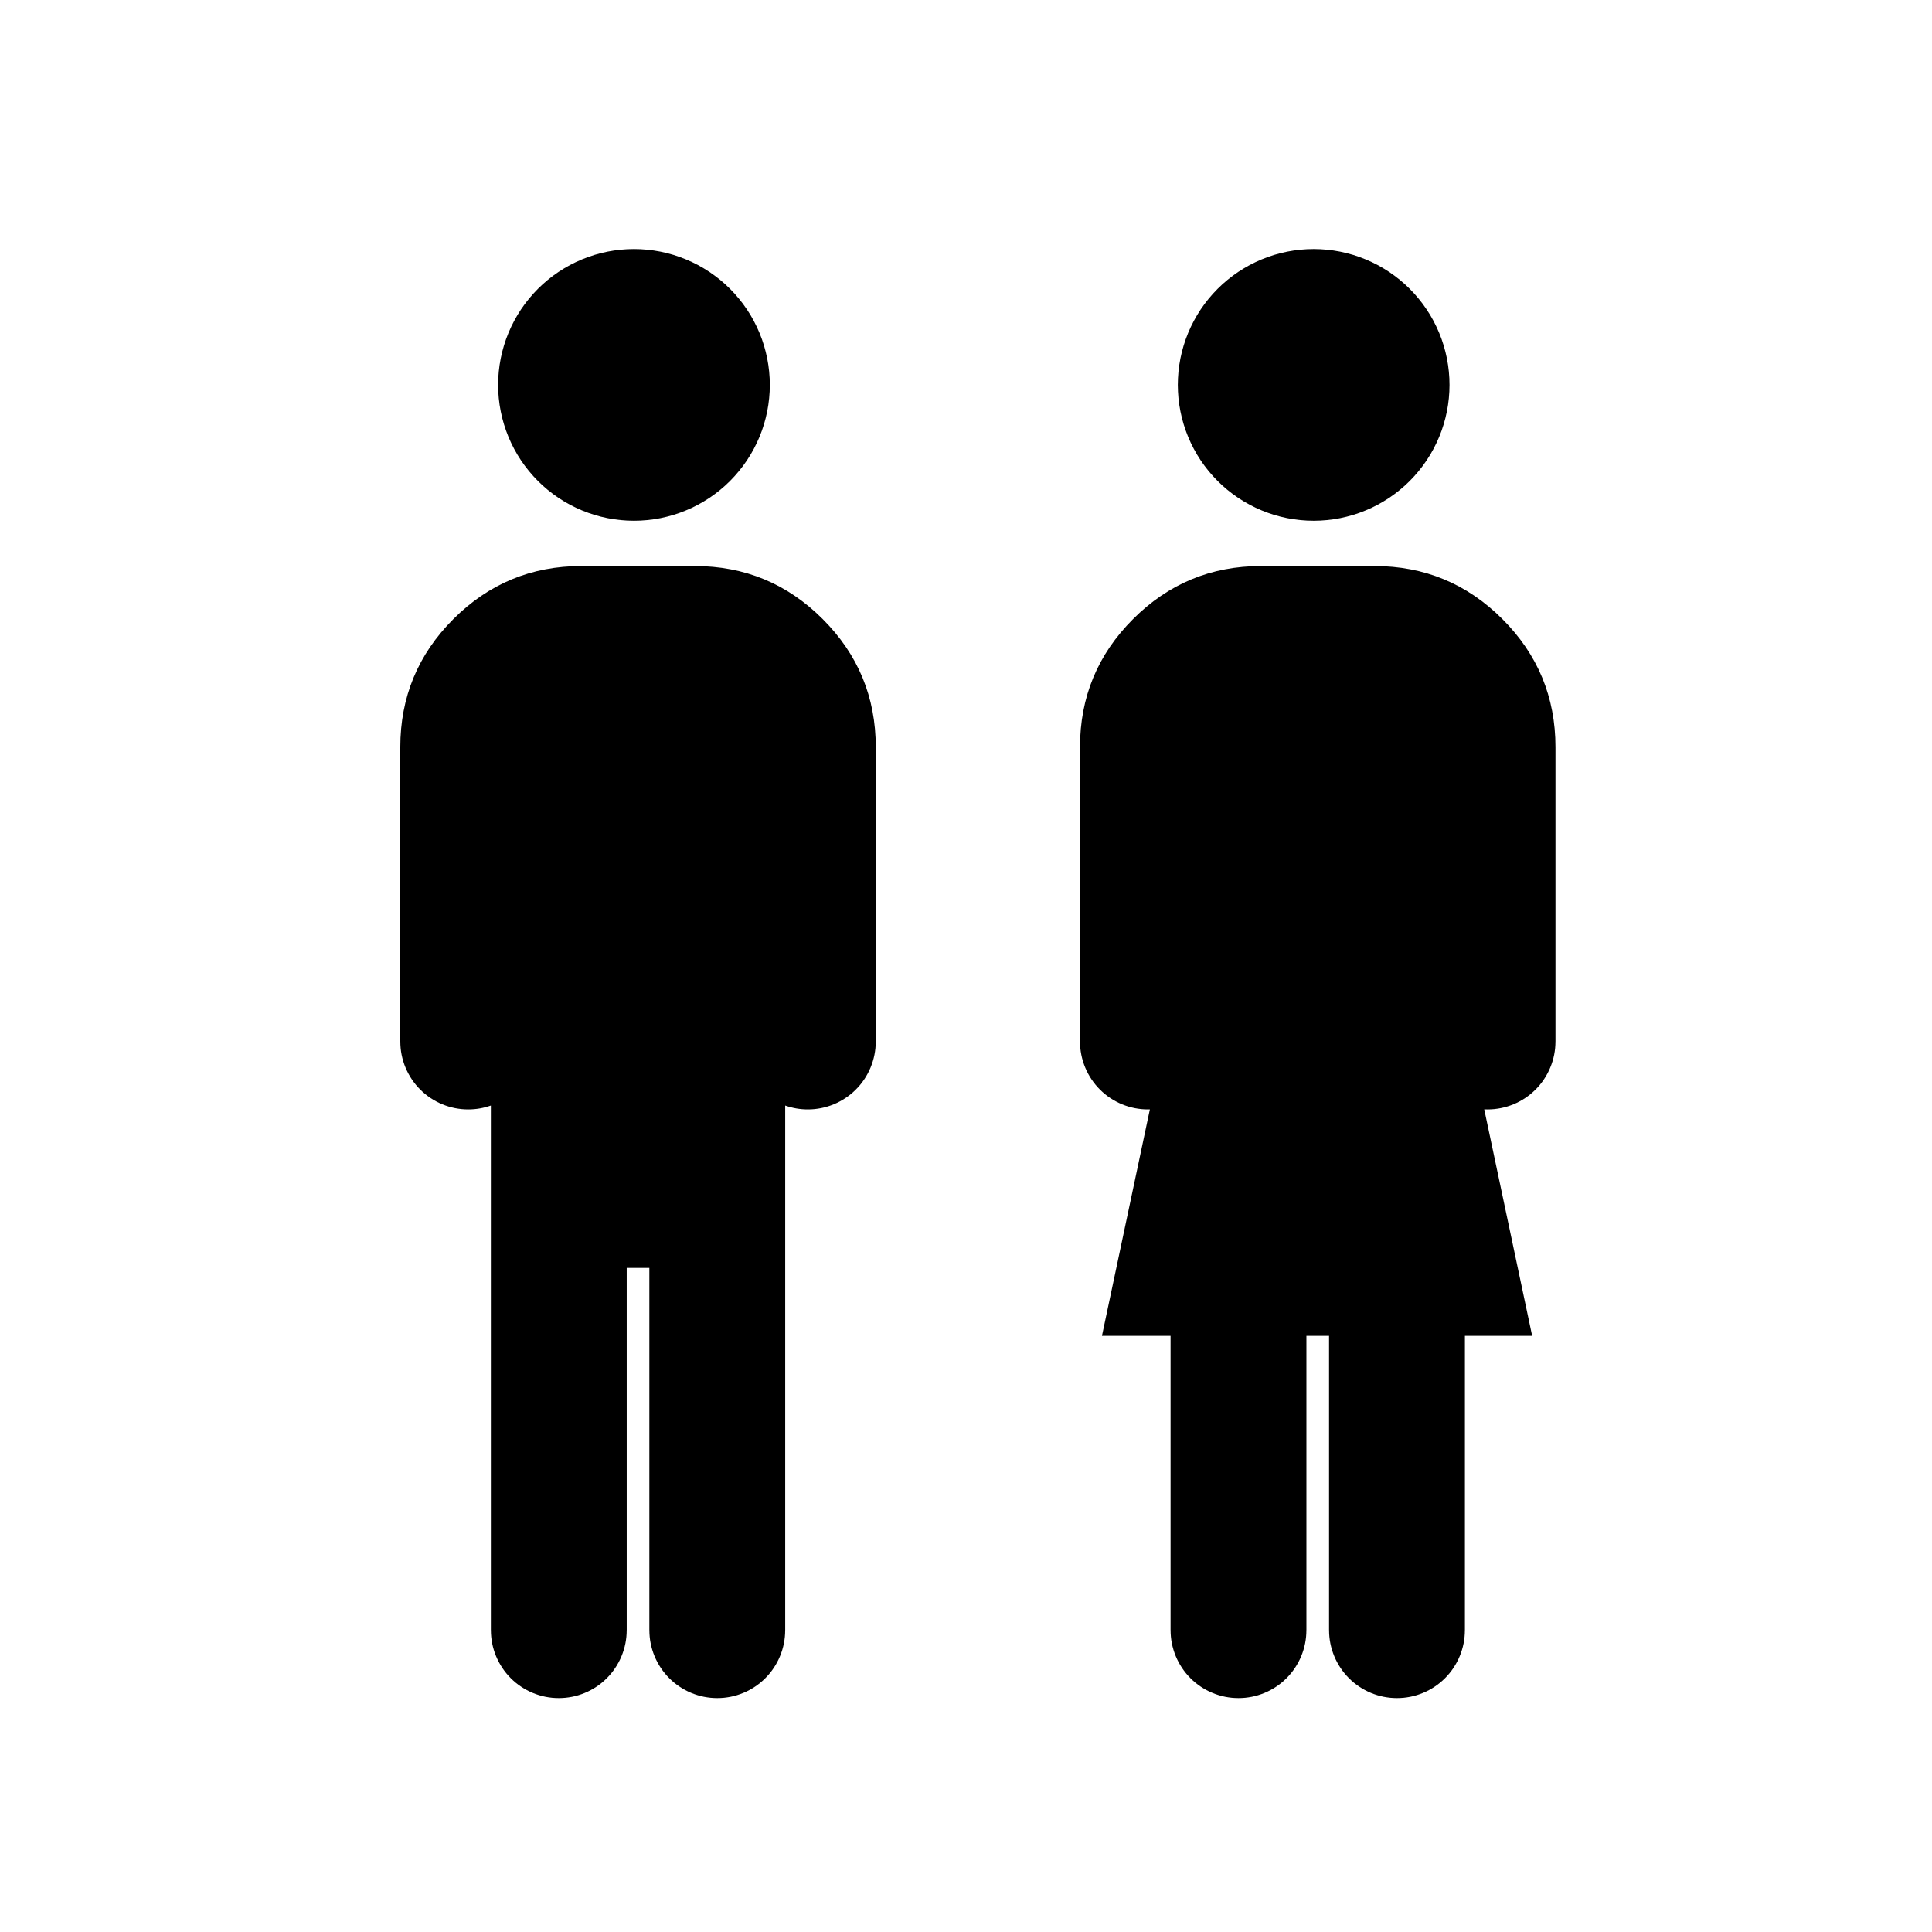
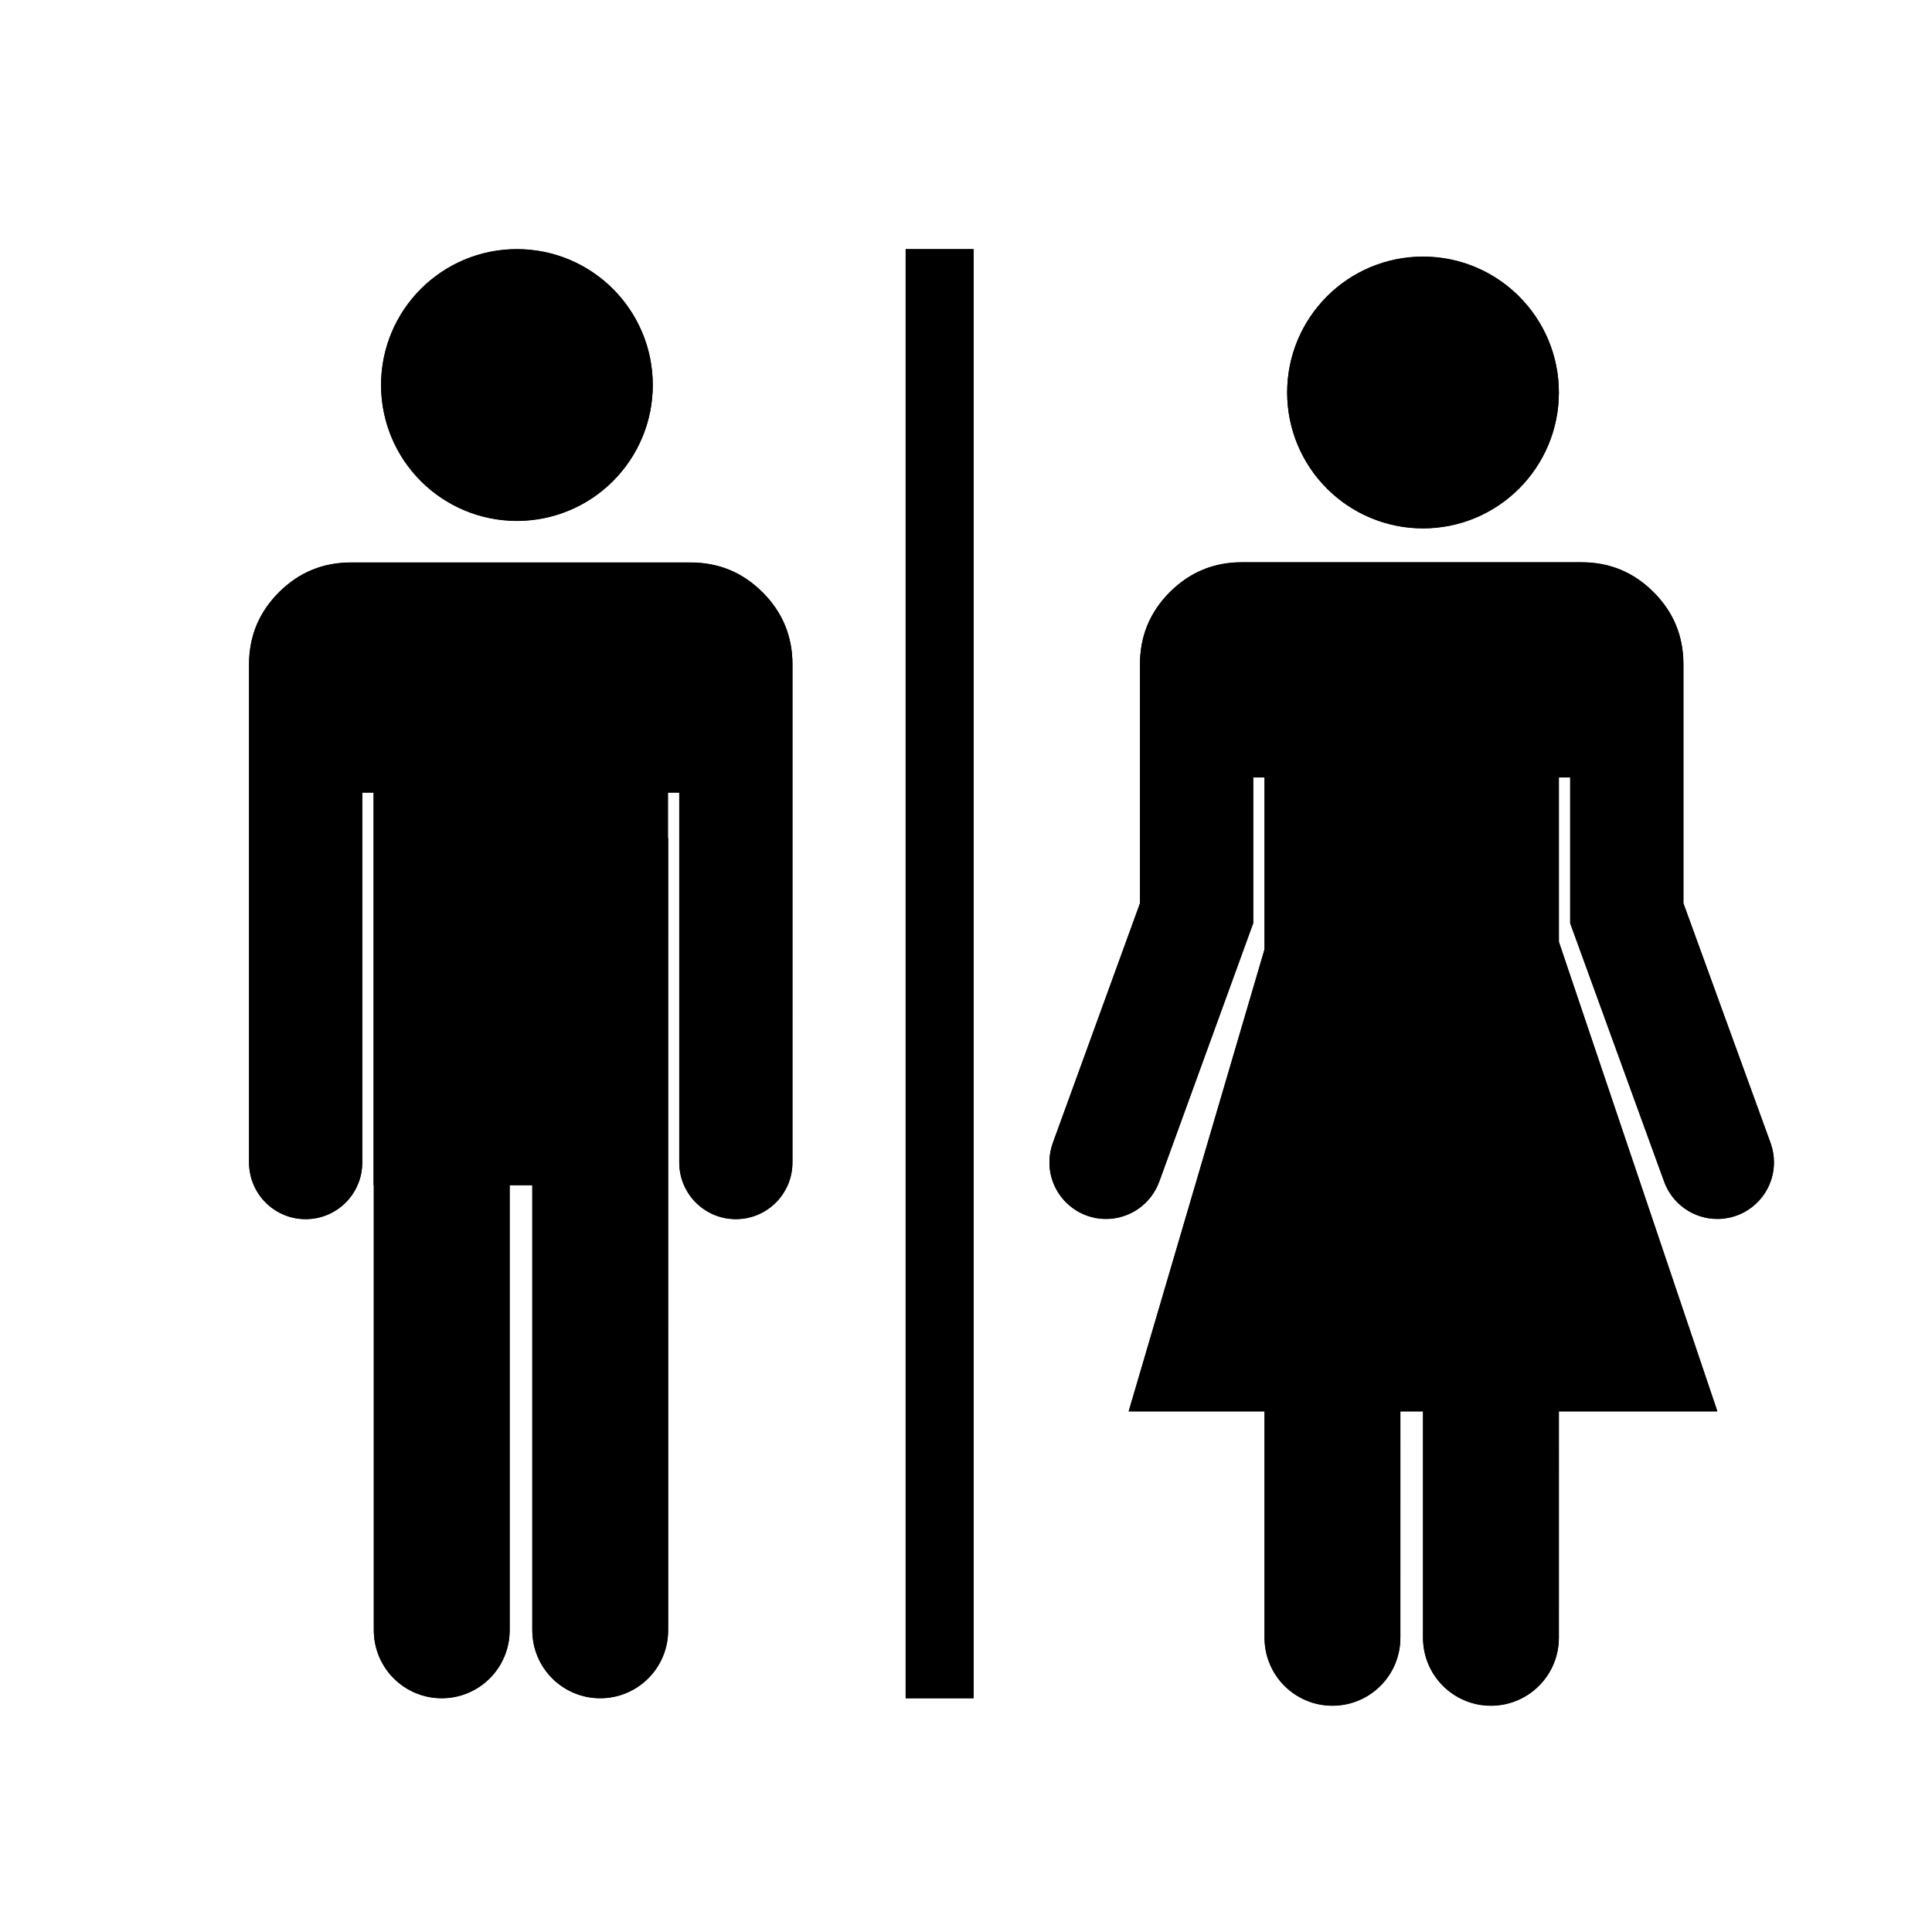
<svg xmlns="http://www.w3.org/2000/svg" viewBox="0 0 85.33 85.33">
  <defs>
    <clipPath id="master_svg0_78_1563">
      <rect x="0" y="0" width="85.33" height="85.33" rx="10" />
    </clipPath>
-     <clipPath id="master_svg1_79_0824">
-       <rect x="103.33" y="-2" width="89.33" height="89.33" rx="12" />
+     <clipPath id="master_svg1_79_1151">
+       <rect x="101.83" y="-3.5" width="92.33" height="92.33" rx="13.5" />
    </clipPath>
-     <clipPath id="master_svg2_79_0849">
-       <rect x="111" y="11.297" width="59.2" height="59.2" rx="0" />
+     <clipPath id="master_svg2_78_1937">
+       <rect x="206.66" y="-4" width="93.33" height="93.33" rx="14" />
    </clipPath>
-     <clipPath id="master_svg3_79_0856">
-       <rect x="208.66" y="-2" width="89.33" height="89.33" rx="12" />
+     <clipPath id="master_svg3_78_1973">
+       <rect x="311.99" y="-4" width="93.33" height="93.33" rx="14" />
    </clipPath>
-     <clipPath id="master_svg4_79_0884">
-       <rect x="285.031" y="10.792" width="59.626" height="59.626" rx="0" />
+     <clipPath id="master_svg4_79_0744">
+       <rect x="418.32" y="-3" width="91.33" height="91.33" rx="13" />
    </clipPath>
-     <clipPath id="master_svg5_79_0893">
-       <rect x="313.99" y="-2" width="89.33" height="89.33" rx="12" />
-     </clipPath>
-     <clipPath id="master_svg6_79_0949">
-       <rect x="419.32" y="-2" width="89.33" height="89.33" rx="12" />
-     </clipPath>
-     <clipPath id="master_svg7_79_0965">
-       <rect x="444" y="27" width="34" height="34" rx="0" />
-     </clipPath>
-     <clipPath id="master_svg8_78_2112">
+     <clipPath id="master_svg5_78_2028">
      <rect x="523.65" y="-3" width="91.33" height="91.33" rx="13" />
    </clipPath>
-     <clipPath id="master_svg9_79_0768">
-       <rect x="-3" y="102.33" width="91.33" height="91.33" rx="13" />
+     <clipPath id="master_svg6_79_1021">
+       <rect x="627.98" y="-4" width="93.33" height="93.33" rx="14" />
    </clipPath>
-     <clipPath id="master_svga_79_0785">
+     <clipPath id="master_svg7_79_1021">
+       <rect x="631.98" y="0" width="85.33" height="85.33" rx="10" />
+     </clipPath>
+     <mask id="master_svg8_79_1028" style="mask-type:alpha" maskUnits="userSpaceOnUse" x="666.65" y="2" width="50" height="50">
+       <path d="M666.65,13.905L704.745,52L716.65,25.81L711.888,2L680.936,4.381L666.65,13.905Z" fill="currentColor" fill-opacity="1" />
+     </mask>
+     <clipPath id="master_svg9_78_1954">
+       <rect x="737.31" y="0" width="85.33" height="85.33" rx="10" />
+     </clipPath>
+     <clipPath id="master_svga_85_0796">
+       <rect x="-3.5" y="101.83" width="92.33" height="92.33" rx="13.5" />
+     </clipPath>
+     <clipPath id="master_svgb_79_0768">
      <rect x="102.33" y="102.33" width="91.33" height="91.33" rx="13" />
    </clipPath>
-     <clipPath id="master_svgb_79_0802">
+     <clipPath id="master_svgc_85_0929">
      <rect x="207.66" y="102.33" width="91.33" height="91.33" rx="13" />
    </clipPath>
-     <clipPath id="master_svgc_79_1151">
-       <rect x="312.49" y="101.83" width="92.33" height="92.33" rx="13.5" />
+     <clipPath id="master_svgd_85_0969">
+       <rect x="312.99" y="102.33" width="91.33" height="91.33" rx="13" />
    </clipPath>
-     <clipPath id="master_svgd_79_0990">
-       <rect x="419.32" y="103.33" width="89.33" height="89.33" rx="12" />
+     <clipPath id="master_svge_85_1085">
+       <rect x="418.32" y="102.33" width="91.33" height="91.33" rx="13" />
    </clipPath>
-     <clipPath id="master_svge_78_1937">
-       <rect x="522.65" y="101.33" width="93.33" height="93.33" rx="14" />
+     <clipPath id="master_svgf_85_1048">
+       <rect x="526.65" y="105.33" width="85.33" height="85.33" rx="10" />
    </clipPath>
-     <clipPath id="master_svgf_78_1973">
-       <rect x="-4" y="206.66" width="93.33" height="93.33" rx="14" />
+     <clipPath id="master_svgg_79_0949">
+       <rect x="627.98" y="101.33" width="93.33" height="93.33" rx="14" />
    </clipPath>
-     <clipPath id="master_svgg_79_0744">
-       <rect x="102.33" y="207.66" width="91.33" height="91.33" rx="13" />
+     <clipPath id="master_svgh_79_0990">
+       <rect x="735.31" y="103.33" width="89.33" height="89.33" rx="12" />
    </clipPath>
-     <clipPath id="master_svgh_78_2028">
-       <rect x="207.66" y="207.66" width="91.33" height="91.33" rx="13" />
+     <clipPath id="master_svgi_85_1121">
+       <rect x="-2" y="208.66" width="89.33" height="89.33" rx="12" />
    </clipPath>
-     <clipPath id="master_svgi_79_1021">
-       <rect x="311.99" y="206.66" width="93.33" height="93.33" rx="14" />
+     <clipPath id="master_svgj_79_0893">
+       <rect x="103.33" y="208.66" width="89.33" height="89.33" rx="12" />
    </clipPath>
-     <clipPath id="master_svgj_79_1021">
-       <rect x="315.99" y="210.66" width="85.33" height="85.33" rx="10" />
+     <clipPath id="master_svgk_81_0795">
+       <rect x="208.66" y="208.66" width="89.33" height="89.33" rx="12" />
    </clipPath>
-     <mask id="master_svgk_79_1028" style="mask-type:alpha" maskUnits="userSpaceOnUse" x="350.66" y="212.66" width="50" height="50">
-       <path d="M350.66,224.565L388.755,262.66L400.66,236.47L395.898,212.66L364.946,215.041L350.66,224.565Z" fill="currentColor" fill-opacity="1" />
-     </mask>
-     <clipPath id="master_svgl_78_1954">
-       <rect x="421.32" y="210.66" width="85.33" height="85.33" rx="10" />
+     <clipPath id="master_svgl_79_0824">
+       <rect x="313.49" y="208.16" width="90.33" height="90.33" rx="12.5" />
+     </clipPath>
+     <clipPath id="master_svgm_87_0838">
+       <rect x="418.82" y="208.16" width="90.33" height="90.33" rx="12.5" />
+     </clipPath>
+     <clipPath id="master_svgn_87_0873">
+       <rect x="524.15" y="208.16" width="90.33" height="90.33" rx="12.5" />
    </clipPath>
  </defs>
-   <g transform="translate(-526.65 0)">
-     <g clip-path="url(#master_svg8_78_2112)">
+   <g transform="translate(-315.99 -105.33)">
+     <g clip-path="url(#master_svgd_85_0969)">
      <g>
-         <path d="M554.65,23Q554.798,23,554.945,22.993Q555.092,22.986,555.238,22.971Q555.385,22.957,555.531,22.935Q555.676,22.913,555.821,22.885Q555.965,22.856,556.108,22.82Q556.251,22.784,556.392,22.742Q556.533,22.699,556.672,22.649Q556.81,22.6,556.946,22.543Q557.082,22.487,557.216,22.424Q557.349,22.361,557.479,22.291Q557.609,22.222,557.735,22.146Q557.861,22.071,557.984,21.989Q558.106,21.907,558.224,21.819Q558.343,21.731,558.457,21.638Q558.57,21.545,558.68,21.446Q558.789,21.347,558.893,21.243Q558.997,21.138,559.096,21.029Q559.195,20.92,559.288,20.806Q559.382,20.692,559.47,20.574Q559.557,20.456,559.639,20.333Q559.721,20.211,559.797,20.085Q559.872,19.958,559.942,19.828Q560.011,19.698,560.074,19.565Q560.137,19.432,560.194,19.296Q560.25,19.16,560.3,19.021Q560.349,18.883,560.392,18.742Q560.435,18.601,560.47,18.458Q560.506,18.315,560.535,18.171Q560.564,18.026,560.585,17.88Q560.607,17.735,560.621,17.588Q560.636,17.441,560.643,17.294Q560.65,17.147,560.65,17Q560.65,16.853,560.643,16.706Q560.636,16.558,560.621,16.412Q560.607,16.265,560.585,16.12Q560.564,15.974,560.535,15.829Q560.506,15.685,560.47,15.542Q560.435,15.399,560.392,15.258Q560.349,15.117,560.3,14.979Q560.25,14.84,560.194,14.704Q560.137,14.568,560.074,14.435Q560.011,14.301,559.942,14.172Q559.872,14.042,559.797,13.915Q559.721,13.789,559.639,13.667Q559.557,13.544,559.47,13.426Q559.382,13.307,559.288,13.194Q559.195,13.08,559.096,12.971Q558.997,12.861,558.893,12.757Q558.789,12.653,558.68,12.554Q558.57,12.455,558.457,12.362Q558.343,12.268,558.224,12.181Q558.106,12.093,557.984,12.011Q557.861,11.929,557.735,11.854Q557.609,11.778,557.479,11.708Q557.349,11.639,557.216,11.576Q557.082,11.513,556.946,11.457Q556.81,11.4,556.672,11.351Q556.533,11.301,556.392,11.258Q556.251,11.216,556.108,11.18Q555.965,11.144,555.821,11.115Q555.676,11.087,555.531,11.065Q555.385,11.043,555.238,11.029Q555.092,11.014,554.945,11.007Q554.798,11,554.65,11Q554.503,11,554.356,11.007Q554.209,11.014,554.062,11.029Q553.916,11.043,553.77,11.065Q553.624,11.087,553.48,11.115Q553.335,11.144,553.192,11.18Q553.05,11.216,552.909,11.258Q552.768,11.301,552.629,11.351Q552.49,11.4,552.354,11.457Q552.218,11.513,552.085,11.576Q551.952,11.639,551.822,11.708Q551.692,11.778,551.566,11.854Q551.439,11.929,551.317,12.011Q551.194,12.093,551.076,12.181Q550.958,12.268,550.844,12.362Q550.73,12.455,550.621,12.554Q550.512,12.653,550.408,12.757Q550.303,12.861,550.205,12.971Q550.106,13.08,550.012,13.194Q549.919,13.307,549.831,13.426Q549.743,13.544,549.661,13.667Q549.58,13.789,549.504,13.915Q549.428,14.042,549.359,14.172Q549.289,14.301,549.226,14.435Q549.163,14.568,549.107,14.704Q549.051,14.84,549.001,14.979Q548.951,15.117,548.909,15.258Q548.866,15.399,548.83,15.542Q548.794,15.685,548.766,15.829Q548.737,15.974,548.715,16.12Q548.694,16.265,548.679,16.412Q548.665,16.558,548.657,16.706Q548.65,16.853,548.65,17Q548.65,17.147,548.657,17.294Q548.665,17.441,548.679,17.588Q548.694,17.735,548.715,17.88Q548.737,18.026,548.766,18.171Q548.794,18.315,548.83,18.458Q548.866,18.601,548.909,18.742Q548.951,18.883,549.001,19.021Q549.051,19.16,549.107,19.296Q549.163,19.432,549.226,19.565Q549.289,19.698,549.359,19.828Q549.428,19.958,549.504,20.085Q549.58,20.211,549.661,20.333Q549.743,20.456,549.831,20.574Q549.919,20.692,550.012,20.806Q550.106,20.92,550.205,21.029Q550.303,21.138,550.408,21.243Q550.512,21.347,550.621,21.446Q550.73,21.545,550.844,21.638Q550.958,21.731,551.076,21.819Q551.194,21.907,551.317,21.989Q551.439,22.071,551.566,22.146Q551.692,22.222,551.822,22.291Q551.952,22.361,552.085,22.424Q552.218,22.487,552.354,22.543Q552.49,22.6,552.629,22.649Q552.768,22.699,552.909,22.742Q553.05,22.784,553.192,22.82Q553.335,22.856,553.48,22.885Q553.624,22.913,553.77,22.935Q553.916,22.957,554.062,22.971Q554.209,22.986,554.356,22.993Q554.503,23,554.65,23ZM562.33,48.999Q561.815,48.999,561.33,48.828L561.33,72L561.329,72Q561.329,72.147,561.315,72.294Q561.3,72.441,561.272,72.585Q561.243,72.73,561.2,72.871Q561.157,73.012,561.101,73.148Q561.045,73.284,560.975,73.414Q560.906,73.544,560.824,73.666Q560.742,73.789,560.649,73.903Q560.555,74.017,560.451,74.121Q560.347,74.225,560.233,74.319Q560.119,74.412,559.996,74.494Q559.874,74.576,559.744,74.645Q559.614,74.715,559.478,74.771Q559.342,74.827,559.201,74.87Q559.06,74.913,558.915,74.942Q558.771,74.97,558.624,74.985Q558.477,74.999,558.33,74.999Q558.183,74.999,558.036,74.985Q557.889,74.97,557.745,74.942Q557.6,74.913,557.459,74.87Q557.318,74.827,557.182,74.771Q557.046,74.715,556.916,74.645Q556.786,74.576,556.664,74.494Q556.541,74.412,556.427,74.319Q556.313,74.225,556.209,74.121Q556.105,74.017,556.011,73.903Q555.918,73.789,555.836,73.666Q555.754,73.544,555.685,73.414Q555.615,73.284,555.559,73.148Q555.502,73.012,555.46,72.871Q555.417,72.73,555.388,72.585Q555.359,72.441,555.345,72.294Q555.331,72.147,555.331,72L555.33,72L555.33,56L554.33,56L554.33,72L554.329,72Q554.329,72.147,554.315,72.294Q554.3,72.441,554.272,72.585Q554.243,72.73,554.2,72.871Q554.157,73.012,554.101,73.148Q554.045,73.284,553.975,73.414Q553.906,73.544,553.824,73.666Q553.742,73.789,553.649,73.903Q553.555,74.017,553.451,74.121Q553.347,74.225,553.233,74.319Q553.119,74.412,552.996,74.494Q552.874,74.576,552.744,74.645Q552.614,74.715,552.478,74.771Q552.342,74.827,552.201,74.87Q552.06,74.913,551.915,74.942Q551.771,74.97,551.624,74.985Q551.477,74.999,551.33,74.999Q551.183,74.999,551.036,74.985Q550.889,74.97,550.745,74.942Q550.6,74.913,550.459,74.87Q550.318,74.827,550.182,74.771Q550.046,74.715,549.916,74.645Q549.786,74.576,549.664,74.494Q549.541,74.412,549.427,74.319Q549.313,74.225,549.209,74.121Q549.105,74.017,549.011,73.903Q548.918,73.789,548.836,73.666Q548.754,73.544,548.685,73.414Q548.615,73.284,548.559,73.148Q548.502,73.012,548.46,72.871Q548.417,72.73,548.388,72.585Q548.359,72.441,548.345,72.294Q548.331,72.147,548.331,72L548.33,72L548.33,48.828Q547.845,48.999,547.33,48.999Q547.183,48.999,547.036,48.985Q546.889,48.97,546.745,48.942Q546.6,48.913,546.459,48.87Q546.318,48.827,546.182,48.771Q546.046,48.715,545.916,48.645Q545.786,48.576,545.664,48.494Q545.541,48.412,545.427,48.319Q545.313,48.225,545.209,48.121Q545.105,48.017,545.011,47.903Q544.918,47.789,544.836,47.666Q544.754,47.544,544.685,47.414Q544.615,47.284,544.559,47.148Q544.502,47.012,544.46,46.871Q544.417,46.73,544.388,46.585Q544.359,46.441,544.345,46.294Q544.331,46.147,544.331,46L544.33,46L544.33,33Q544.33,29.686,546.673,27.343Q549.016,25,552.33,25L557.33,25Q560.644,25,562.987,27.343Q565.33,29.686,565.33,33L565.33,46L565.329,46Q565.329,46.147,565.315,46.294Q565.3,46.441,565.272,46.585Q565.243,46.73,565.2,46.871Q565.157,47.012,565.101,47.148Q565.045,47.284,564.975,47.414Q564.906,47.544,564.824,47.666Q564.742,47.789,564.649,47.903Q564.555,48.017,564.451,48.121Q564.347,48.225,564.233,48.319Q564.119,48.412,563.996,48.494Q563.874,48.576,563.744,48.645Q563.614,48.715,563.478,48.771Q563.342,48.827,563.201,48.87Q563.06,48.913,562.915,48.942Q562.771,48.97,562.624,48.985Q562.477,48.999,562.33,48.999Z" fill-rule="evenodd" fill="currentColor" fill-opacity="1" />
+         <path d="M384.84,122.67Q384.84,122.817,384.832,122.964Q384.825,123.112,384.811,123.258Q384.796,123.405,384.775,123.55Q384.753,123.696,384.724,123.841Q384.696,123.985,384.66,124.128Q384.624,124.271,384.581,124.412Q384.538,124.553,384.489,124.691Q384.439,124.83,384.383,124.966Q384.327,125.102,384.264,125.235Q384.201,125.369,384.131,125.498Q384.062,125.628,383.986,125.755Q383.91,125.881,383.828,126.003Q383.747,126.126,383.659,126.244Q383.571,126.363,383.478,126.476Q383.384,126.59,383.285,126.699Q383.186,126.809,383.082,126.913Q382.978,127.017,382.869,127.116Q382.76,127.215,382.646,127.308Q382.532,127.402,382.414,127.489Q382.295,127.577,382.173,127.659Q382.051,127.741,381.924,127.816Q381.798,127.892,381.668,127.962Q381.538,128.031,381.405,128.094Q381.272,128.157,381.136,128.213Q381,128.27,380.861,128.319Q380.722,128.369,380.581,128.412Q380.44,128.454,380.297,128.49Q380.155,128.526,380.01,128.555Q379.866,128.583,379.72,128.605Q379.574,128.627,379.428,128.641Q379.281,128.656,379.134,128.663Q378.987,128.67,378.84,128.67Q378.692,128.67,378.545,128.663Q378.398,128.656,378.251,128.641Q378.105,128.627,377.959,128.605Q377.814,128.583,377.669,128.555Q377.525,128.526,377.382,128.49Q377.239,128.454,377.098,128.412Q376.957,128.369,376.818,128.319Q376.68,128.27,376.543,128.213Q376.407,128.157,376.274,128.094Q376.141,128.031,376.011,127.962Q375.881,127.892,375.755,127.816Q375.629,127.741,375.506,127.659Q375.384,127.577,375.265,127.489Q375.147,127.402,375.033,127.308Q374.919,127.215,374.81,127.116Q374.701,127.017,374.597,126.913Q374.493,126.809,374.394,126.699Q374.295,126.59,374.202,126.476Q374.108,126.363,374.02,126.244Q373.933,126.126,373.851,126.003Q373.769,125.881,373.693,125.755Q373.618,125.628,373.548,125.498Q373.479,125.369,373.416,125.235Q373.353,125.102,373.296,124.966Q373.24,124.83,373.19,124.691Q373.141,124.553,373.098,124.412Q373.055,124.271,373.019,124.128Q372.984,123.985,372.955,123.841Q372.926,123.696,372.905,123.55Q372.883,123.405,372.868,123.258Q372.854,123.112,372.847,122.964Q372.84,122.817,372.84,122.67Q372.84,122.523,372.847,122.376Q372.854,122.229,372.868,122.082Q372.883,121.935,372.905,121.79Q372.926,121.644,372.955,121.5Q372.984,121.355,373.019,121.212Q373.055,121.069,373.098,120.928Q373.141,120.787,373.19,120.649Q373.24,120.51,373.296,120.374Q373.353,120.238,373.416,120.105Q373.479,119.972,373.548,119.842Q373.618,119.712,373.693,119.585Q373.769,119.459,373.851,119.337Q373.933,119.214,374.02,119.096Q374.108,118.978,374.202,118.864Q374.295,118.75,374.394,118.641Q374.493,118.532,374.597,118.427Q374.701,118.323,374.81,118.224Q374.919,118.125,375.033,118.032Q375.147,117.939,375.265,117.851Q375.384,117.763,375.506,117.681Q375.629,117.599,375.755,117.524Q375.881,117.448,376.011,117.379Q376.141,117.309,376.274,117.246Q376.407,117.183,376.543,117.127Q376.68,117.07,376.818,117.021Q376.957,116.971,377.098,116.928Q377.239,116.886,377.382,116.85Q377.525,116.814,377.669,116.785Q377.814,116.757,377.959,116.735Q378.105,116.713,378.251,116.699Q378.398,116.685,378.545,116.677Q378.692,116.67,378.84,116.67Q378.987,116.67,379.134,116.677Q379.281,116.685,379.428,116.699Q379.574,116.713,379.72,116.735Q379.866,116.757,380.01,116.785Q380.155,116.814,380.297,116.85Q380.44,116.886,380.581,116.928Q380.722,116.971,380.861,117.021Q381,117.07,381.136,117.127Q381.272,117.183,381.405,117.246Q381.538,117.309,381.668,117.379Q381.798,117.448,381.924,117.524Q382.051,117.599,382.173,117.681Q382.295,117.763,382.414,117.851Q382.532,117.939,382.646,118.032Q382.76,118.125,382.869,118.224Q382.978,118.323,383.082,118.427Q383.186,118.532,383.285,118.641Q383.384,118.75,383.478,118.864Q383.571,118.978,383.659,119.096Q383.747,119.214,383.828,119.337Q383.91,119.459,383.986,119.585Q384.062,119.712,384.131,119.842Q384.201,119.972,384.264,120.105Q384.327,120.238,384.383,120.374Q384.439,120.51,384.489,120.649Q384.538,120.787,384.581,120.928Q384.624,121.069,384.66,121.212Q384.696,121.355,384.724,121.5Q384.753,121.644,384.775,121.79Q384.796,121.935,384.811,122.082Q384.825,122.229,384.832,122.376Q384.84,122.523,384.84,122.67ZM385.34,146.11L389.49,157.524L389.491,157.524Q389.556,157.704,389.648,157.872Q389.74,158.039,389.856,158.191Q389.973,158.343,390.111,158.475Q390.249,158.608,390.406,158.717Q390.562,158.827,390.734,158.912Q390.905,158.996,391.088,159.054Q391.27,159.111,391.459,159.14Q391.648,159.17,391.84,159.17Q391.962,159.17,392.085,159.158Q392.207,159.145,392.327,159.122Q392.448,159.098,392.565,159.062Q392.683,159.026,392.796,158.979Q392.91,158.932,393.018,158.874Q393.126,158.817,393.228,158.748Q393.33,158.68,393.425,158.602Q393.52,158.524,393.607,158.437Q393.694,158.351,393.772,158.256Q393.85,158.161,393.918,158.059Q393.986,157.957,394.044,157.848Q394.102,157.74,394.149,157.627Q394.196,157.513,394.231,157.396Q394.267,157.278,394.291,157.158Q394.315,157.037,394.327,156.915Q394.339,156.793,394.339,156.67Q394.339,156.23,394.189,155.816L394.189,155.816L390.34,145.23L390.34,134.67Q390.34,132.806,389.022,131.488Q387.704,130.17,385.84,130.17L370.84,130.17Q368.976,130.17,367.658,131.488Q366.34,132.806,366.34,134.67L366.34,145.23L362.49,155.816L362.491,155.816Q362.34,156.23,362.34,156.67Q362.34,156.793,362.352,156.915Q362.364,157.037,362.388,157.158Q362.412,157.278,362.448,157.396Q362.483,157.513,362.53,157.627Q362.577,157.74,362.635,157.848Q362.693,157.957,362.761,158.059Q362.83,158.161,362.907,158.256Q362.985,158.351,363.072,158.437Q363.159,158.524,363.254,158.602Q363.349,158.68,363.451,158.748Q363.553,158.817,363.661,158.874Q363.77,158.932,363.883,158.979Q363.997,159.026,364.114,159.062Q364.232,159.098,364.352,159.122Q364.472,159.145,364.595,159.158Q364.717,159.17,364.84,159.17Q365.031,159.17,365.22,159.14Q365.409,159.111,365.591,159.054Q365.774,158.996,365.945,158.912Q366.117,158.827,366.274,158.717Q366.43,158.608,366.568,158.475Q366.707,158.343,366.823,158.191Q366.939,158.039,367.031,157.872Q367.123,157.704,367.189,157.524L367.189,157.524L371.34,146.11L371.34,139.67L371.84,139.67L371.84,147.265L365.84,167.67L371.84,167.67L371.84,177.67L371.84,177.67Q371.84,177.817,371.855,177.964Q371.869,178.111,371.898,178.255Q371.927,178.4,371.969,178.541Q372.012,178.682,372.069,178.818Q372.125,178.954,372.194,179.084Q372.264,179.214,372.346,179.336Q372.428,179.459,372.521,179.573Q372.615,179.687,372.719,179.791Q372.823,179.895,372.937,179.989Q373.051,180.082,373.173,180.164Q373.296,180.246,373.426,180.315Q373.556,180.385,373.692,180.441Q373.828,180.498,373.969,180.54Q374.11,180.583,374.254,180.612Q374.399,180.641,374.546,180.655Q374.692,180.669,374.84,180.669Q374.987,180.669,375.134,180.655Q375.28,180.641,375.425,180.612Q375.569,180.583,375.71,180.54Q375.851,180.498,375.987,180.441Q376.124,180.385,376.254,180.315Q376.383,180.246,376.506,180.164Q376.628,180.082,376.742,179.989Q376.856,179.895,376.96,179.791Q377.065,179.687,377.158,179.573Q377.252,179.459,377.334,179.336Q377.415,179.214,377.485,179.084Q377.554,178.954,377.611,178.818Q377.667,178.682,377.71,178.541Q377.753,178.4,377.781,178.255Q377.81,178.111,377.825,177.964Q377.839,177.817,377.839,177.67L377.84,177.67L377.84,167.67L378.84,167.67L378.84,177.67L378.84,177.67Q378.84,177.817,378.855,177.964Q378.869,178.111,378.898,178.255Q378.927,178.4,378.969,178.541Q379.012,178.682,379.069,178.818Q379.125,178.954,379.194,179.084Q379.264,179.214,379.346,179.336Q379.428,179.459,379.521,179.573Q379.615,179.687,379.719,179.791Q379.823,179.895,379.937,179.989Q380.051,180.082,380.173,180.164Q380.296,180.246,380.426,180.315Q380.556,180.385,380.692,180.441Q380.828,180.498,380.969,180.54Q381.11,180.583,381.254,180.612Q381.399,180.641,381.546,180.655Q381.692,180.669,381.84,180.669Q381.987,180.669,382.134,180.655Q382.28,180.641,382.425,180.612Q382.569,180.583,382.71,180.54Q382.851,180.498,382.987,180.441Q383.124,180.385,383.254,180.315Q383.383,180.246,383.506,180.164Q383.628,180.082,383.742,179.989Q383.856,179.895,383.96,179.791Q384.065,179.687,384.158,179.573Q384.252,179.459,384.334,179.336Q384.415,179.214,384.485,179.084Q384.554,178.954,384.611,178.818Q384.667,178.682,384.71,178.541Q384.753,178.4,384.781,178.255Q384.81,178.111,384.825,177.964Q384.839,177.817,384.839,177.67L384.84,177.67L384.84,167.67L391.84,167.67L384.84,146.931L384.84,139.67L385.34,139.67L385.34,146.11Z" fill-rule="evenodd" fill="currentColor" fill-opacity="1" />
      </g>
      <g>
-         <path d="M590.67,17Q590.67,17.147,590.663,17.294Q590.656,17.441,590.641,17.588Q590.627,17.735,590.605,17.88Q590.584,18.026,590.555,18.171Q590.526,18.315,590.49,18.458Q590.455,18.601,590.412,18.742Q590.369,18.883,590.32,19.021Q590.27,19.16,590.214,19.296Q590.157,19.432,590.094,19.565Q590.031,19.698,589.962,19.828Q589.892,19.958,589.817,20.085Q589.741,20.211,589.659,20.333Q589.577,20.456,589.49,20.574Q589.402,20.692,589.308,20.806Q589.215,20.92,589.116,21.029Q589.017,21.138,588.913,21.243Q588.809,21.347,588.7,21.446Q588.591,21.545,588.477,21.638Q588.363,21.731,588.244,21.819Q588.126,21.907,588.004,21.989Q587.881,22.071,587.755,22.146Q587.629,22.222,587.499,22.291Q587.369,22.361,587.236,22.424Q587.102,22.487,586.966,22.543Q586.83,22.6,586.692,22.649Q586.553,22.699,586.412,22.742Q586.271,22.784,586.128,22.82Q585.985,22.856,585.841,22.885Q585.696,22.913,585.551,22.935Q585.405,22.957,585.258,22.971Q585.112,22.986,584.965,22.993Q584.818,23,584.67,23Q584.523,23,584.376,22.993Q584.229,22.986,584.082,22.971Q583.936,22.957,583.79,22.935Q583.644,22.913,583.5,22.885Q583.355,22.856,583.212,22.82Q583.07,22.784,582.929,22.742Q582.788,22.699,582.649,22.649Q582.51,22.6,582.374,22.543Q582.238,22.487,582.105,22.424Q581.972,22.361,581.842,22.291Q581.712,22.222,581.586,22.146Q581.459,22.071,581.337,21.989Q581.214,21.907,581.096,21.819Q580.978,21.731,580.864,21.638Q580.75,21.545,580.641,21.446Q580.532,21.347,580.428,21.243Q580.323,21.138,580.225,21.029Q580.126,20.92,580.032,20.806Q579.939,20.692,579.851,20.574Q579.763,20.456,579.681,20.333Q579.6,20.211,579.524,20.085Q579.448,19.958,579.379,19.828Q579.309,19.698,579.246,19.565Q579.183,19.432,579.127,19.296Q579.071,19.16,579.021,19.021Q578.971,18.883,578.929,18.742Q578.886,18.601,578.85,18.458Q578.814,18.315,578.786,18.171Q578.757,18.026,578.735,17.88Q578.714,17.735,578.699,17.588Q578.685,17.441,578.678,17.294Q578.67,17.147,578.67,17Q578.67,16.853,578.678,16.706Q578.685,16.558,578.699,16.412Q578.714,16.265,578.735,16.12Q578.757,15.974,578.786,15.829Q578.814,15.685,578.85,15.542Q578.886,15.399,578.929,15.258Q578.971,15.117,579.021,14.979Q579.071,14.84,579.127,14.704Q579.183,14.568,579.246,14.435Q579.309,14.301,579.379,14.172Q579.448,14.042,579.524,13.915Q579.6,13.789,579.681,13.667Q579.763,13.544,579.851,13.426Q579.939,13.307,580.032,13.194Q580.126,13.08,580.225,12.971Q580.323,12.861,580.428,12.757Q580.532,12.653,580.641,12.554Q580.75,12.455,580.864,12.362Q580.978,12.268,581.096,12.181Q581.214,12.093,581.337,12.011Q581.459,11.929,581.586,11.854Q581.712,11.778,581.842,11.708Q581.972,11.639,582.105,11.576Q582.238,11.513,582.374,11.457Q582.51,11.4,582.649,11.351Q582.788,11.301,582.929,11.258Q583.07,11.216,583.212,11.18Q583.355,11.144,583.5,11.115Q583.644,11.087,583.79,11.065Q583.936,11.043,584.082,11.029Q584.229,11.014,584.376,11.007Q584.523,11,584.67,11Q584.818,11,584.965,11.007Q585.112,11.014,585.258,11.029Q585.405,11.043,585.551,11.065Q585.696,11.087,585.841,11.115Q585.985,11.144,586.128,11.18Q586.271,11.216,586.412,11.258Q586.553,11.301,586.692,11.351Q586.83,11.4,586.966,11.457Q587.102,11.513,587.236,11.576Q587.369,11.639,587.499,11.708Q587.629,11.778,587.755,11.854Q587.881,11.929,588.004,12.011Q588.126,12.093,588.244,12.181Q588.363,12.268,588.477,12.362Q588.591,12.455,588.7,12.554Q588.809,12.653,588.913,12.757Q589.017,12.861,589.116,12.971Q589.215,13.08,589.308,13.194Q589.402,13.307,589.49,13.426Q589.577,13.544,589.659,13.667Q589.741,13.789,589.817,13.915Q589.892,14.042,589.962,14.172Q590.031,14.301,590.094,14.435Q590.157,14.568,590.214,14.704Q590.27,14.84,590.32,14.979Q590.369,15.117,590.412,15.258Q590.455,15.399,590.49,15.542Q590.526,15.685,590.555,15.829Q590.584,15.974,590.605,16.12Q590.627,16.265,590.641,16.412Q590.656,16.558,590.663,16.706Q590.67,16.853,590.67,17ZM585.35,59L585.35,72L585.351,72Q585.351,72.147,585.365,72.294Q585.379,72.441,585.408,72.585Q585.437,72.73,585.48,72.871Q585.523,73.012,585.579,73.148Q585.635,73.284,585.705,73.414Q585.774,73.544,585.856,73.666Q585.938,73.789,586.031,73.903Q586.125,74.017,586.229,74.121Q586.333,74.225,586.447,74.319Q586.561,74.412,586.684,74.494Q586.806,74.576,586.936,74.645Q587.066,74.715,587.202,74.771Q587.338,74.827,587.479,74.87Q587.62,74.913,587.765,74.942Q587.909,74.97,588.056,74.985Q588.203,74.999,588.35,74.999Q588.497,74.999,588.644,74.985Q588.791,74.97,588.935,74.942Q589.08,74.913,589.221,74.87Q589.362,74.827,589.498,74.771Q589.634,74.715,589.764,74.645Q589.894,74.576,590.016,74.494Q590.139,74.412,590.253,74.319Q590.367,74.225,590.471,74.121Q590.575,74.017,590.669,73.903Q590.762,73.789,590.844,73.666Q590.926,73.544,590.995,73.414Q591.065,73.284,591.121,73.148Q591.177,73.012,591.22,72.871Q591.263,72.73,591.292,72.585Q591.32,72.441,591.335,72.294Q591.349,72.147,591.349,72L591.35,72L591.35,59L594.32,59L592.204,48.996Q592.277,48.999,592.35,48.999Q592.497,48.999,592.644,48.985Q592.791,48.97,592.935,48.942Q593.08,48.913,593.221,48.87Q593.362,48.827,593.498,48.771Q593.634,48.715,593.764,48.645Q593.894,48.576,594.016,48.494Q594.139,48.412,594.253,48.319Q594.367,48.225,594.471,48.121Q594.575,48.017,594.669,47.903Q594.762,47.789,594.844,47.666Q594.926,47.544,594.995,47.414Q595.065,47.284,595.121,47.148Q595.177,47.012,595.22,46.871Q595.263,46.73,595.292,46.585Q595.32,46.441,595.335,46.294Q595.349,46.147,595.349,46L595.35,46L595.35,33Q595.35,29.686,593.007,27.343Q590.664,25,587.35,25L582.35,25Q579.036,25,576.693,27.343Q574.35,29.686,574.35,33L574.35,46L574.351,46Q574.351,46.147,574.365,46.294Q574.379,46.441,574.408,46.585Q574.437,46.73,574.48,46.871Q574.523,47.012,574.579,47.148Q574.635,47.284,574.705,47.414Q574.774,47.544,574.856,47.666Q574.938,47.789,575.031,47.903Q575.125,48.017,575.229,48.121Q575.333,48.225,575.447,48.319Q575.561,48.412,575.684,48.494Q575.806,48.576,575.936,48.645Q576.066,48.715,576.202,48.771Q576.338,48.827,576.479,48.87Q576.62,48.913,576.765,48.942Q576.909,48.97,577.056,48.985Q577.203,48.999,577.35,48.999Q577.393,48.999,577.436,48.998L575.32,59L578.35,59L578.35,72L578.351,72Q578.351,72.147,578.365,72.294Q578.379,72.441,578.408,72.585Q578.437,72.73,578.48,72.871Q578.523,73.012,578.579,73.148Q578.635,73.284,578.705,73.414Q578.774,73.544,578.856,73.666Q578.938,73.789,579.031,73.903Q579.125,74.017,579.229,74.121Q579.333,74.225,579.447,74.319Q579.561,74.412,579.684,74.494Q579.806,74.576,579.936,74.645Q580.066,74.715,580.202,74.771Q580.338,74.827,580.479,74.87Q580.62,74.913,580.765,74.942Q580.909,74.97,581.056,74.985Q581.203,74.999,581.35,74.999Q581.497,74.999,581.644,74.985Q581.791,74.97,581.935,74.942Q582.08,74.913,582.221,74.87Q582.362,74.827,582.498,74.771Q582.634,74.715,582.764,74.645Q582.894,74.576,583.016,74.494Q583.139,74.412,583.253,74.319Q583.367,74.225,583.471,74.121Q583.575,74.017,583.669,73.903Q583.762,73.789,583.844,73.666Q583.926,73.544,583.995,73.414Q584.065,73.284,584.121,73.148Q584.177,73.012,584.22,72.871Q584.263,72.73,584.292,72.585Q584.32,72.441,584.335,72.294Q584.349,72.147,584.349,72L584.35,72L584.35,59L585.35,59Z" fill-rule="evenodd" fill="currentColor" fill-opacity="1" />
+         <path d="M344.82,122.34Q344.82,122.487,344.813,122.634Q344.806,122.782,344.791,122.928Q344.777,123.075,344.755,123.22Q344.734,123.366,344.705,123.511Q344.676,123.655,344.64,123.798Q344.605,123.941,344.562,124.082Q344.519,124.223,344.47,124.361Q344.42,124.5,344.364,124.636Q344.307,124.772,344.244,124.905Q344.181,125.038,344.112,125.168Q344.042,125.298,343.967,125.425Q343.891,125.551,343.809,125.673Q343.727,125.796,343.64,125.914Q343.552,126.033,343.458,126.146Q343.365,126.26,343.266,126.369Q343.167,126.478,343.063,126.583Q342.959,126.687,342.85,126.786Q342.741,126.885,342.627,126.978Q342.513,127.072,342.395,127.159Q342.276,127.247,342.154,127.329Q342.031,127.411,341.905,127.486Q341.779,127.562,341.649,127.632Q341.519,127.701,341.386,127.764Q341.252,127.827,341.116,127.883Q340.98,127.94,340.842,127.989Q340.703,128.039,340.562,128.082Q340.421,128.124,340.278,128.16Q340.135,128.196,339.991,128.225Q339.846,128.253,339.701,128.275Q339.555,128.297,339.408,128.311Q339.262,128.326,339.115,128.333Q338.968,128.34,338.82,128.34Q338.673,128.34,338.526,128.333Q338.379,128.326,338.232,128.311Q338.086,128.297,337.94,128.275Q337.794,128.253,337.65,128.225Q337.505,128.196,337.362,128.16Q337.22,128.124,337.079,128.082Q336.938,128.039,336.799,127.989Q336.66,127.94,336.524,127.883Q336.388,127.827,336.255,127.764Q336.122,127.701,335.992,127.632Q335.862,127.562,335.736,127.486Q335.609,127.411,335.487,127.329Q335.364,127.247,335.246,127.159Q335.128,127.072,335.014,126.978Q334.9,126.885,334.791,126.786Q334.682,126.687,334.578,126.583Q334.474,126.478,334.375,126.369Q334.276,126.26,334.182,126.146Q334.089,126.033,334.001,125.914Q333.913,125.796,333.831,125.673Q333.75,125.551,333.674,125.425Q333.598,125.298,333.529,125.168Q333.459,125.038,333.396,124.905Q333.333,124.772,333.277,124.636Q333.221,124.5,333.171,124.361Q333.121,124.223,333.079,124.082Q333.036,123.941,333,123.798Q332.964,123.655,332.936,123.511Q332.907,123.366,332.885,123.22Q332.864,123.075,332.849,122.928Q332.835,122.782,332.828,122.634Q332.82,122.487,332.82,122.34Q332.82,122.193,332.828,122.046Q332.835,121.898,332.849,121.752Q332.864,121.605,332.885,121.46Q332.907,121.314,332.936,121.169Q332.964,121.025,333,120.882Q333.036,120.739,333.079,120.598Q333.121,120.457,333.171,120.319Q333.221,120.18,333.277,120.044Q333.333,119.908,333.396,119.775Q333.459,119.642,333.529,119.512Q333.598,119.382,333.674,119.255Q333.75,119.129,333.831,119.007Q333.913,118.884,334.001,118.766Q334.089,118.648,334.182,118.534Q334.276,118.42,334.375,118.311Q334.474,118.202,334.578,118.097Q334.682,117.993,334.791,117.894Q334.9,117.795,335.014,117.702Q335.128,117.609,335.246,117.521Q335.364,117.433,335.487,117.351Q335.609,117.269,335.736,117.194Q335.862,117.118,335.992,117.048Q336.122,116.979,336.255,116.916Q336.388,116.853,336.524,116.797Q336.66,116.74,336.799,116.691Q336.938,116.641,337.079,116.598Q337.22,116.556,337.362,116.52Q337.505,116.484,337.65,116.455Q337.794,116.427,337.94,116.405Q338.086,116.383,338.232,116.369Q338.379,116.354,338.526,116.347Q338.673,116.34,338.82,116.34Q338.968,116.34,339.115,116.347Q339.262,116.354,339.408,116.369Q339.555,116.383,339.701,116.405Q339.846,116.427,339.991,116.455Q340.135,116.484,340.278,116.52Q340.421,116.556,340.562,116.598Q340.703,116.641,340.842,116.691Q340.98,116.74,341.116,116.797Q341.252,116.853,341.386,116.916Q341.519,116.979,341.649,117.048Q341.779,117.118,341.905,117.194Q342.031,117.269,342.154,117.351Q342.276,117.433,342.395,117.521Q342.513,117.609,342.627,117.702Q342.741,117.795,342.85,117.894Q342.959,117.993,343.063,118.097Q343.167,118.202,343.266,118.311Q343.365,118.42,343.458,118.534Q343.552,118.648,343.64,118.766Q343.727,118.884,343.809,119.007Q343.891,119.129,343.967,119.255Q344.042,119.382,344.112,119.512Q344.181,119.642,344.244,119.775Q344.307,119.908,344.364,120.044Q344.42,120.18,344.47,120.319Q344.519,120.457,344.562,120.598Q344.605,120.739,344.641,120.882Q344.676,121.025,344.705,121.169Q344.734,121.314,344.755,121.46Q344.777,121.605,344.791,121.752Q344.806,121.898,344.813,122.046Q344.82,122.193,344.82,122.34ZM345.99,140.34L345.99,156.68L345.99,156.68Q345.99,156.803,346.003,156.925Q346.015,157.047,346.039,157.168Q346.062,157.288,346.098,157.406Q346.134,157.523,346.181,157.636Q346.228,157.75,346.286,157.858Q346.344,157.967,346.412,158.069Q346.48,158.171,346.558,158.266Q346.636,158.361,346.723,158.447Q346.809,158.534,346.904,158.612Q346.999,158.69,347.101,158.758Q347.203,158.826,347.312,158.884Q347.42,158.942,347.533,158.989Q347.647,159.036,347.764,159.072Q347.882,159.107,348.002,159.131Q348.123,159.155,348.245,159.167Q348.367,159.179,348.49,159.179Q348.613,159.179,348.735,159.167Q348.857,159.155,348.978,159.131Q349.098,159.107,349.216,159.072Q349.333,159.036,349.447,158.989Q349.56,158.942,349.668,158.884Q349.777,158.826,349.879,158.758Q349.981,158.69,350.076,158.612Q350.171,158.534,350.257,158.447Q350.344,158.361,350.422,158.266Q350.5,158.171,350.568,158.069Q350.636,157.967,350.694,157.858Q350.752,157.75,350.799,157.636Q350.846,157.523,350.882,157.406Q350.918,157.288,350.941,157.168Q350.965,157.047,350.977,156.925Q350.989,156.803,350.989,156.68L350.99,156.68L350.99,134.68Q350.99,132.816,349.672,131.498Q348.354,130.18,346.49,130.18L331.49,130.18Q329.626,130.18,328.308,131.498Q326.99,132.816,326.99,134.68L326.99,156.68L326.99,156.68Q326.99,156.803,327.003,156.925Q327.015,157.047,327.039,157.168Q327.062,157.288,327.098,157.406Q327.134,157.523,327.181,157.636Q327.228,157.75,327.286,157.858Q327.344,157.967,327.412,158.069Q327.48,158.171,327.558,158.266Q327.636,158.361,327.723,158.447Q327.809,158.534,327.904,158.612Q327.999,158.69,328.101,158.758Q328.203,158.826,328.312,158.884Q328.42,158.942,328.533,158.989Q328.647,159.036,328.764,159.072Q328.882,159.107,329.002,159.131Q329.123,159.155,329.245,159.167Q329.367,159.179,329.49,159.179Q329.613,159.179,329.735,159.167Q329.857,159.155,329.978,159.131Q330.098,159.107,330.216,159.072Q330.333,159.036,330.447,158.989Q330.56,158.942,330.668,158.884Q330.777,158.826,330.879,158.758Q330.981,158.69,331.076,158.612Q331.171,158.534,331.257,158.447Q331.344,158.361,331.422,158.266Q331.5,158.171,331.568,158.069Q331.636,157.967,331.694,157.858Q331.752,157.75,331.799,157.636Q331.846,157.523,331.882,157.406Q331.918,157.288,331.941,157.168Q331.965,157.047,331.977,156.925Q331.989,156.803,331.989,156.68L331.99,156.68L331.99,140.34L332.49,140.34L332.49,157.68L332.5,157.68L332.5,177.34L332.501,177.34Q332.501,177.487,332.515,177.634Q332.529,177.781,332.558,177.925Q332.587,178.07,332.63,178.211Q332.673,178.352,332.729,178.488Q332.785,178.624,332.855,178.754Q332.924,178.884,333.006,179.006Q333.088,179.129,333.181,179.243Q333.275,179.357,333.379,179.461Q333.483,179.565,333.597,179.659Q333.711,179.752,333.834,179.834Q333.956,179.916,334.086,179.985Q334.216,180.055,334.352,180.111Q334.488,180.167,334.629,180.21Q334.77,180.253,334.915,180.282Q335.059,180.311,335.206,180.325Q335.353,180.339,335.5,180.339Q335.647,180.339,335.794,180.325Q335.941,180.311,336.085,180.282Q336.23,180.253,336.371,180.21Q336.512,180.167,336.648,180.111Q336.784,180.055,336.914,179.985Q337.044,179.916,337.166,179.834Q337.289,179.752,337.403,179.659Q337.517,179.565,337.621,179.461Q337.725,179.357,337.819,179.243Q337.912,179.129,337.994,179.006Q338.076,178.884,338.145,178.754Q338.215,178.624,338.271,178.488Q338.327,178.352,338.37,178.211Q338.413,178.07,338.442,177.925Q338.471,177.781,338.485,177.634Q338.499,177.487,338.499,177.34L338.5,177.34L338.5,157.68L339.5,157.68L339.5,177.34L339.501,177.34Q339.501,177.487,339.515,177.634Q339.529,177.781,339.558,177.925Q339.587,178.07,339.63,178.211Q339.673,178.352,339.729,178.488Q339.785,178.624,339.855,178.754Q339.924,178.884,340.006,179.006Q340.088,179.129,340.181,179.243Q340.275,179.357,340.379,179.461Q340.483,179.565,340.597,179.659Q340.711,179.752,340.834,179.834Q340.956,179.916,341.086,179.985Q341.216,180.055,341.352,180.111Q341.488,180.167,341.629,180.21Q341.77,180.253,341.915,180.282Q342.059,180.311,342.206,180.325Q342.353,180.339,342.5,180.339Q342.647,180.339,342.794,180.325Q342.941,180.311,343.085,180.282Q343.23,180.253,343.371,180.21Q343.512,180.167,343.648,180.111Q343.784,180.055,343.914,179.985Q344.044,179.916,344.166,179.834Q344.289,179.752,344.403,179.659Q344.517,179.565,344.621,179.461Q344.725,179.357,344.819,179.243Q344.912,179.129,344.994,179.006Q345.076,178.884,345.145,178.754Q345.215,178.624,345.271,178.488Q345.327,178.352,345.37,178.211Q345.413,178.07,345.442,177.925Q345.471,177.781,345.485,177.634Q345.499,177.487,345.499,177.34L345.5,177.34L345.5,142.34L345.49,142.34L345.49,140.34L345.99,140.34Z" fill-rule="evenodd" fill="currentColor" fill-opacity="1" />
      </g>
+       <rect x="355.99" y="116.34" width="3" height="64" rx="0" fill="currentColor" fill-opacity="1" />
+       <path d="M338.82,128.33C342.134,128.33,344.82,125.644,344.82,122.33C344.82,119.016,342.134,116.33,338.82,116.33C335.507,116.33,332.82,119.016,332.82,122.33C332.82,125.644,335.507,128.33,338.82,128.33ZM358.99,116.33L355.99,116.33L355.99,180.33L358.99,180.33L358.99,116.33ZM378.84,128.66C382.153,128.66,384.84,125.974,384.84,122.66C384.84,119.346,382.153,116.66,378.84,116.66C375.526,116.66,372.84,119.346,372.84,122.66C372.84,125.974,375.526,128.66,378.84,128.66ZM389.49,157.514L385.34,146.101L385.34,139.66L384.84,139.66L384.84,146.921L391.84,167.66L384.84,167.66L384.839,177.66C384.839,179.317,383.496,180.659,381.84,180.659C380.183,180.659,378.84,179.317,378.84,177.66L378.84,167.66L377.84,167.66L377.839,177.66C377.839,179.317,376.496,180.659,374.84,180.659C373.183,180.659,371.84,179.317,371.84,177.66L371.84,167.66L365.84,167.66L371.84,147.255L371.84,139.66L371.34,139.66L371.34,146.101L367.189,157.514C366.829,158.502,365.891,159.16,364.84,159.16C363.459,159.16,362.34,158.041,362.34,156.66C362.34,156.369,362.391,156.08,362.49,155.806L366.34,145.22L366.34,134.66Q366.34,132.796,367.658,131.478Q368.976,130.16,370.84,130.16L385.84,130.16Q387.704,130.16,389.022,131.478Q390.34,132.796,390.34,134.66L390.34,145.22L394.189,155.806C394.288,156.08,394.339,156.369,394.339,156.66C394.339,158.041,393.22,159.16,391.84,159.16C390.789,159.16,389.85,158.502,389.49,157.514ZM345.99,156.67L345.99,140.33L345.49,140.33L345.49,142.33L345.5,142.33L345.499,177.33C345.499,178.987,344.157,180.329,342.5,180.329C340.843,180.329,339.501,178.987,339.5,177.33L339.5,157.67L338.5,157.67L338.499,177.33C338.499,178.987,337.157,180.329,335.5,180.329C333.843,180.329,332.501,178.987,332.5,177.33L332.5,157.67L332.49,157.67L332.49,140.33L331.99,140.33L331.989,156.67C331.989,158.05,330.87,159.169,329.49,159.169C328.11,159.169,326.99,158.05,326.99,156.67L326.99,134.67Q326.99,132.806,328.308,131.488Q329.626,130.17,331.49,130.17L346.49,130.17Q348.354,130.17,349.672,131.488Q350.99,132.806,350.99,134.67L350.989,156.67C350.989,158.05,349.87,159.169,348.49,159.169C347.11,159.169,345.99,158.05,345.99,156.67Z" fill-rule="evenodd" fill="currentColor" fill-opacity="1" />
    </g>
  </g>
</svg>
